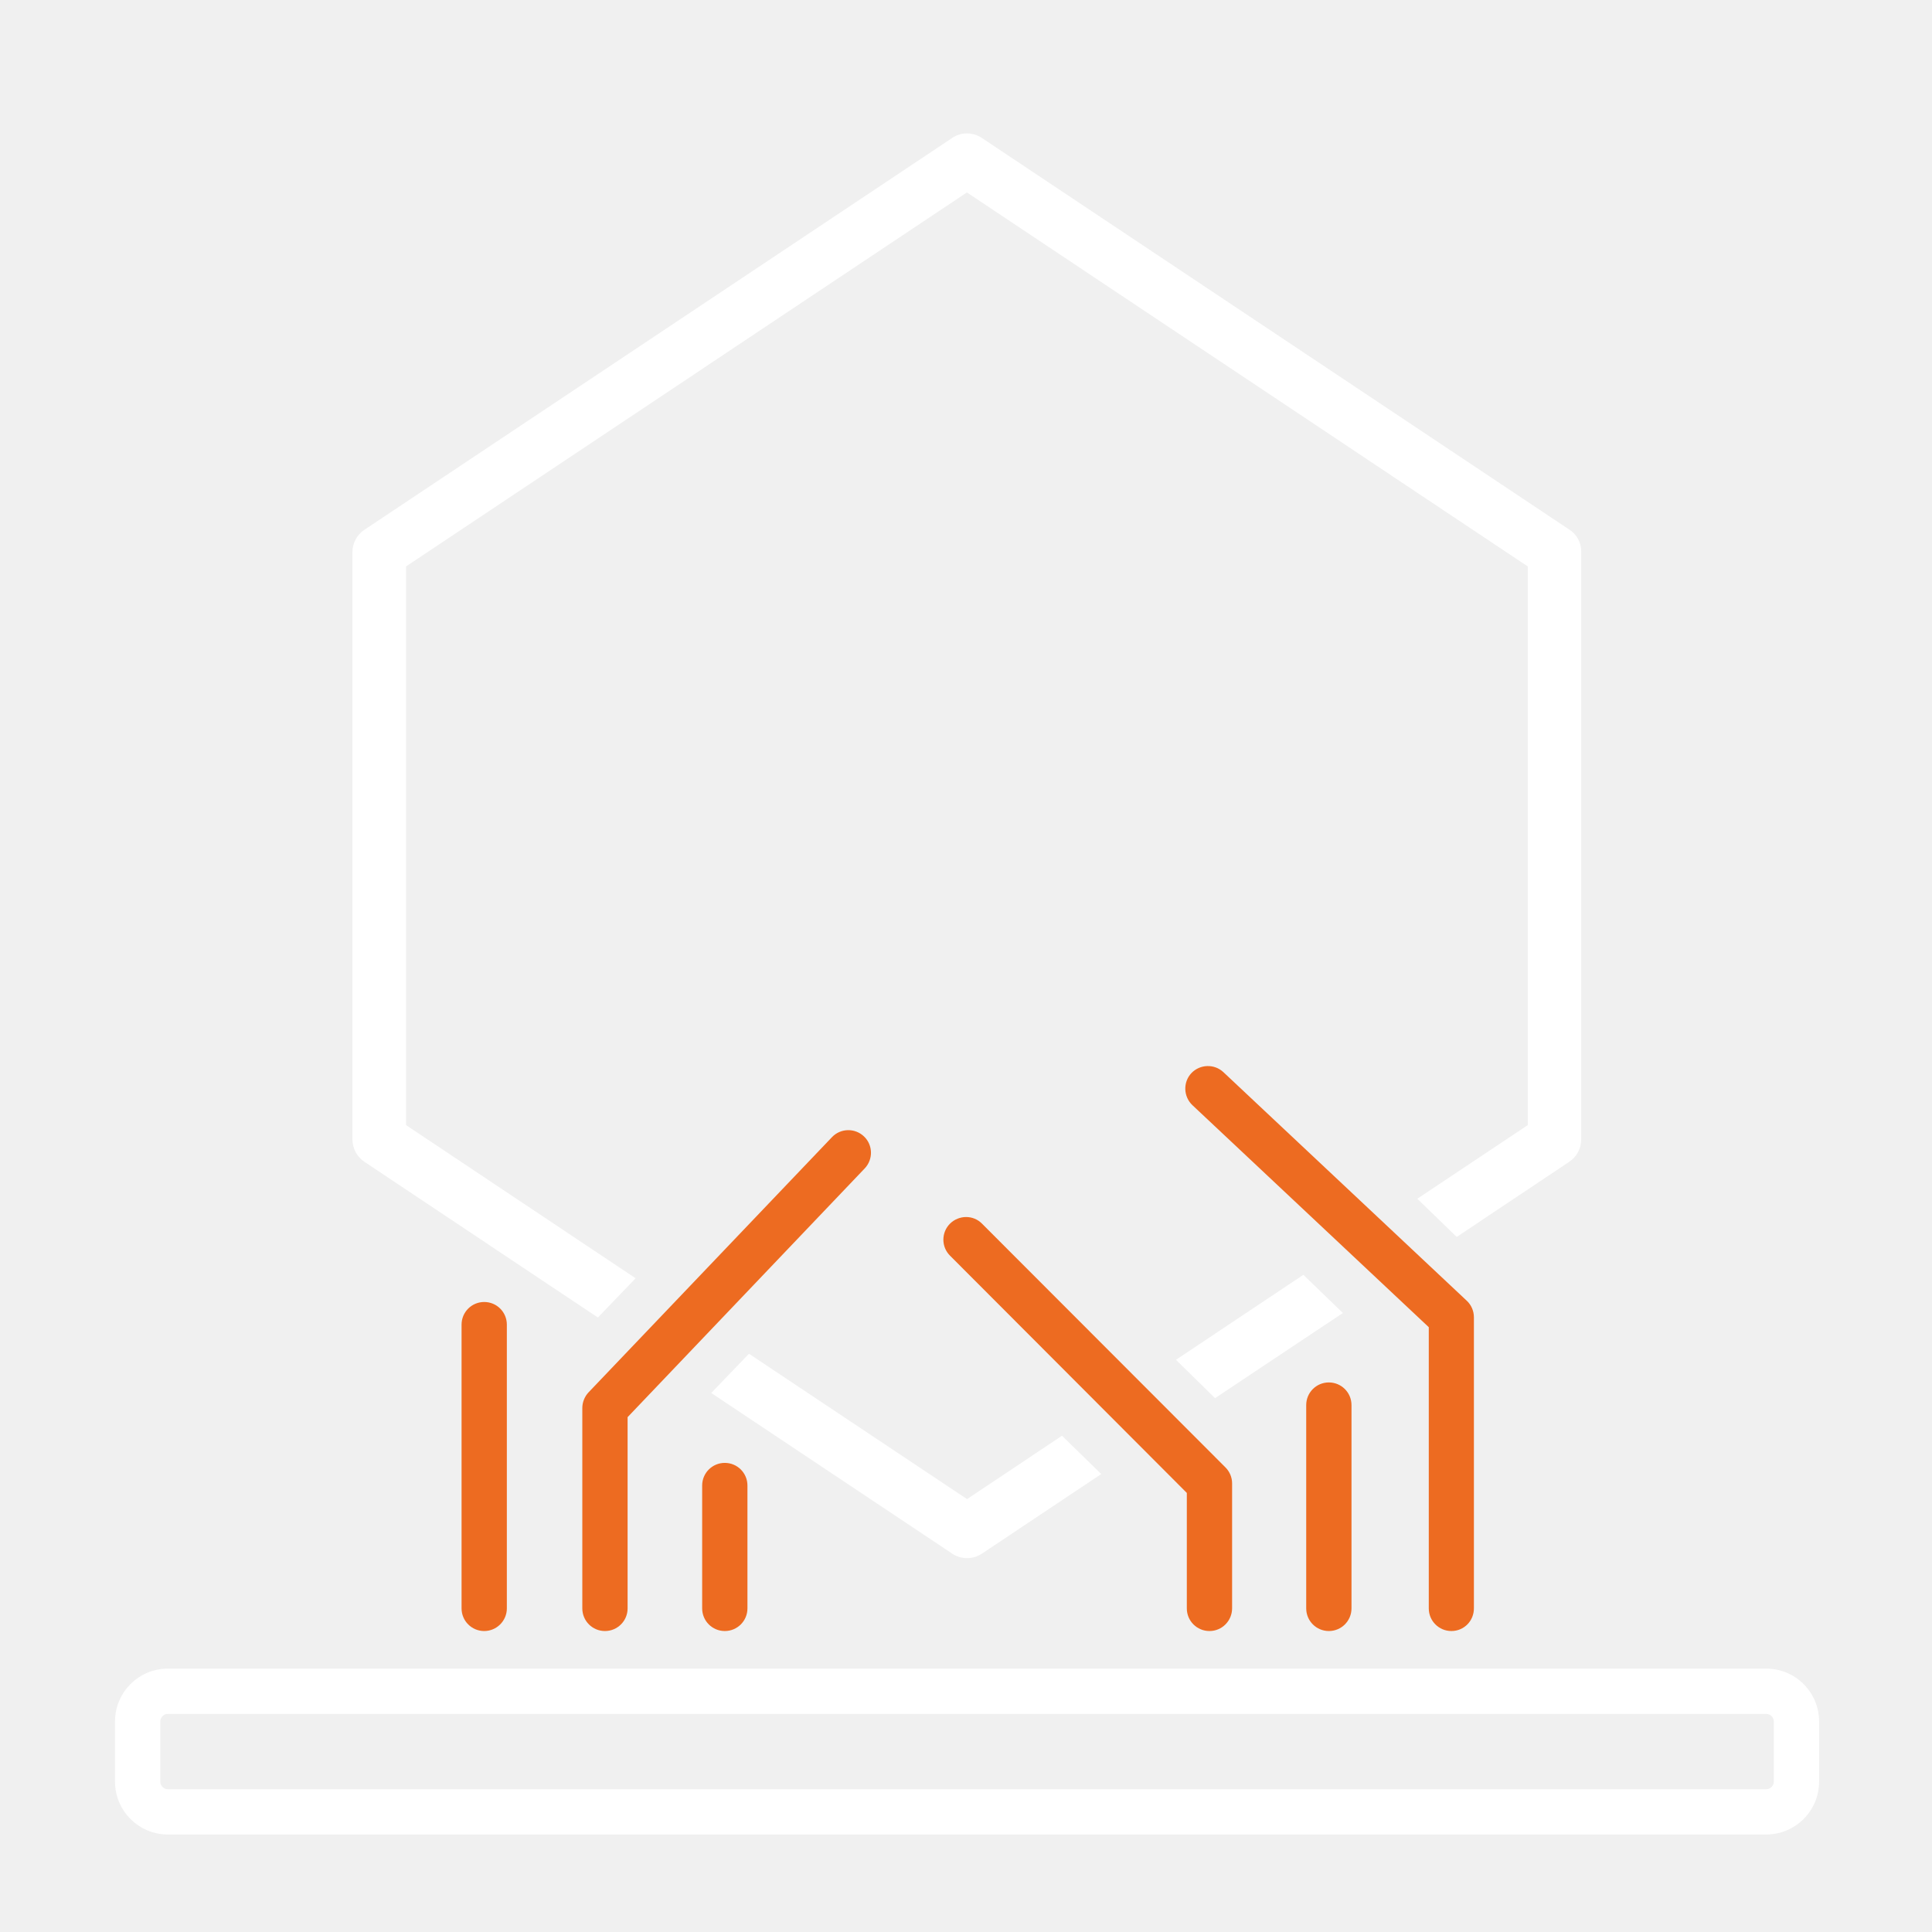
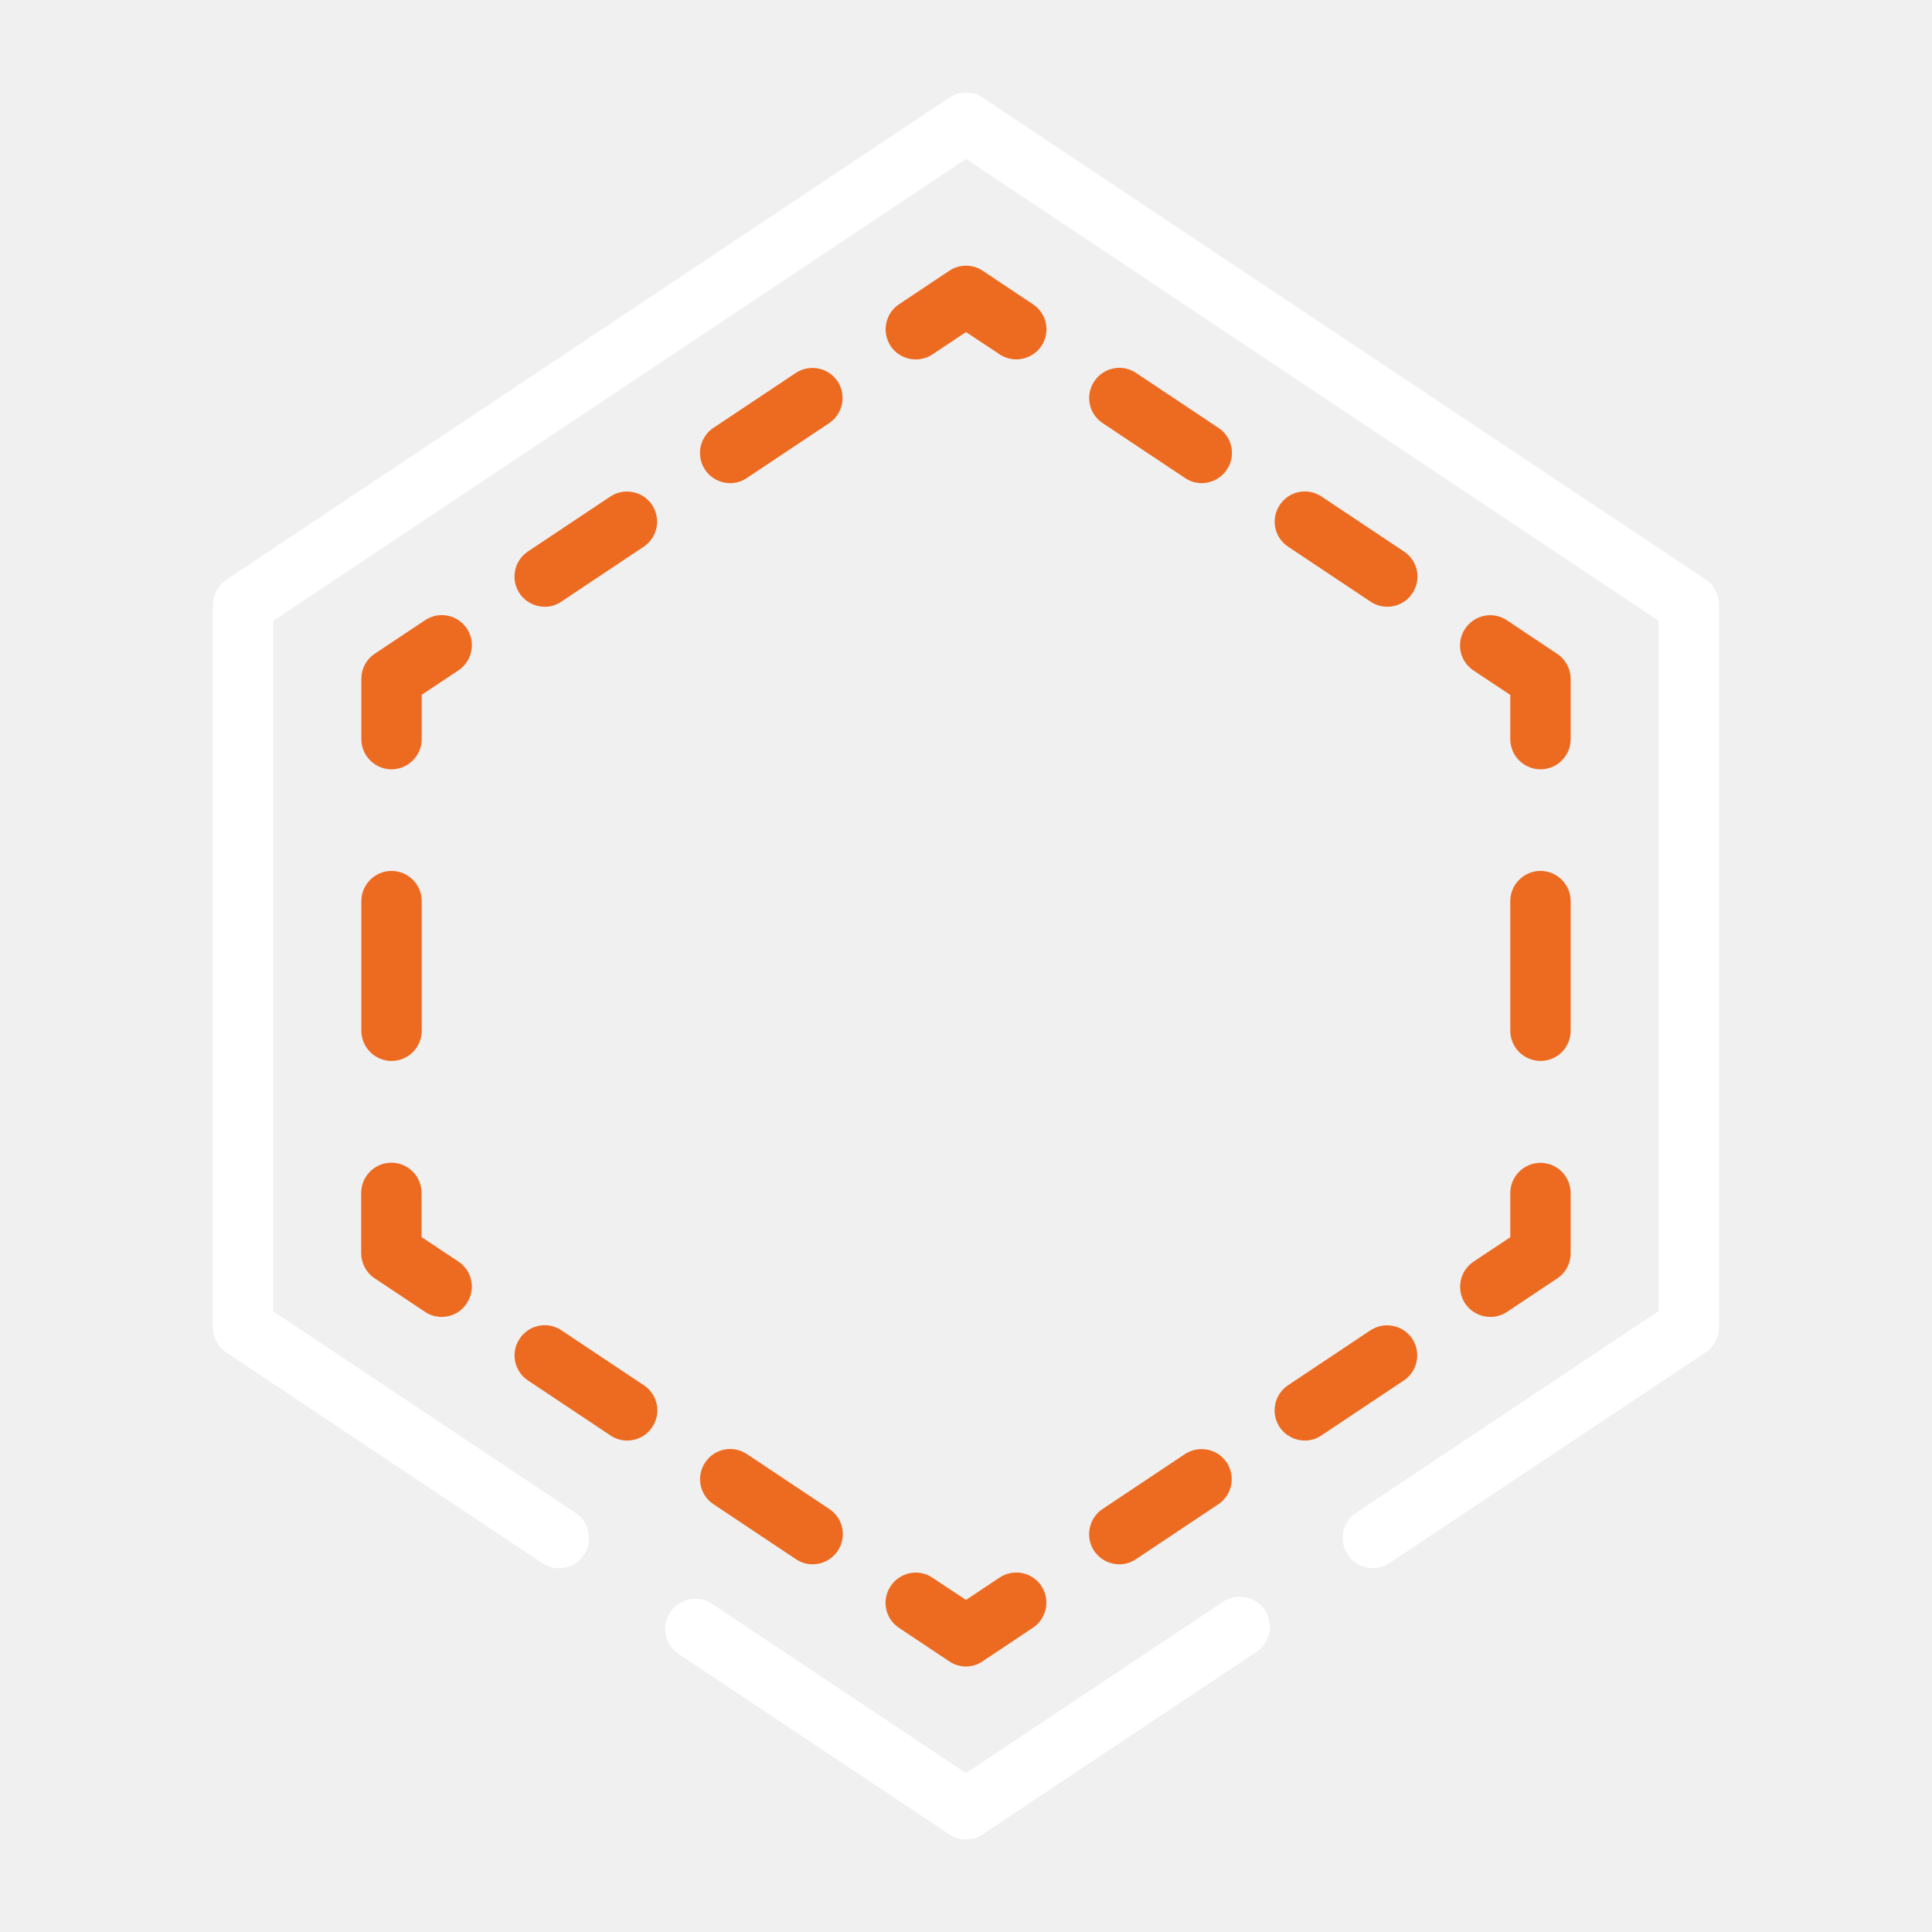
<svg xmlns="http://www.w3.org/2000/svg" version="1.0" id="Layer_1" x="0px" y="0px" viewBox="0 0 128 128" enable-background="new 0 0 128 128" xml:space="preserve">
-   <g id="SLA_supports">
+   <g id="hollow">
    <g>
-       <path fill="#FFFFFF" d="M117.02,121.54H11.12c-1.93,0-3.5-1.57-3.5-3.5v-3.99c0-1.93,1.57-3.5,3.5-3.5h105.9    c1.93,0,3.5,1.57,3.5,3.5v3.99C120.52,119.97,118.95,121.54,117.02,121.54z M11.12,113.55c-0.27,0-0.5,0.23-0.5,0.5v3.99    c0,0.27,0.23,0.5,0.5,0.5h105.9c0.27,0,0.5-0.23,0.5-0.5v-3.99c0-0.27-0.23-0.5-0.5-0.5H11.12z" />
+       <g>
+         <path fill="#FFFFFF" d="M64,121.87c-0.39,0-0.77-0.11-1.11-0.34l-17.93-11.95c-0.92-0.61-1.17-1.85-0.55-2.77     s1.86-1.17,2.77-0.55L64,117.47l17.03-11.35c0.92-0.61,2.16-0.36,2.77,0.55c0.61,0.92,0.36,2.16-0.55,2.77l-18.14,12.09     C64.77,121.76,64.39,121.87,64,121.87z" />
+       </g>
+       <g>
+         <path fill="#FFFFFF" d="M90.96,103.89c-0.65,0-1.28-0.31-1.67-0.89c-0.61-0.92-0.36-2.16,0.55-2.77l20.04-13.36V41.13L64,10.53     L18.11,41.13v45.75l20.03,13.36c0.92,0.61,1.17,1.85,0.55,2.77c-0.61,0.92-1.85,1.17-2.77,0.55L15,89.61     c-0.56-0.37-0.89-1-0.89-1.66V40.06c0-0.67,0.33-1.29,0.89-1.66L62.89,6.47c0.67-0.45,1.55-0.45,2.22,0L113,38.39     c0.56,0.37,0.89,1,0.89,1.66v47.89c0,0.67-0.33,1.29-0.89,1.66l-20.93,13.95C91.73,103.79,91.34,103.89,90.96,103.89z" />
+       </g>
    </g>
    <g>
-       <path fill="#ED6B21" d="M32.08,108.06c-0.83,0-1.5-0.67-1.5-1.5v-18.8c0-0.83,0.67-1.5,1.5-1.5s1.5,0.67,1.5,1.5v18.8    C33.58,107.39,32.9,108.06,32.08,108.06z" />
-     </g>
-     <g>
-       <path fill="#ED6B21" d="M48.02,108.06c-0.83,0-1.5-0.67-1.5-1.5v-8.14c0-0.83,0.67-1.5,1.5-1.5s1.5,0.67,1.5,1.5v8.14    C49.52,107.39,48.85,108.06,48.02,108.06z" />
-     </g>
-     <g>
-       <path fill="#ED6B21" d="M88.04,108.06c-0.83,0-1.5-0.67-1.5-1.5V93.09c0-0.83,0.67-1.5,1.5-1.5s1.5,0.67,1.5,1.5v13.47    C89.54,107.39,88.87,108.06,88.04,108.06z" />
-     </g>
-     <path fill="#FFFFFF" d="M70.36,95.12l-6.29,4.2l-14.45-9.63l-2.5,2.6l15.96,10.64c0.3,0.2,0.64,0.3,0.99,0.3s0.69-0.1,0.99-0.3   l7.9-5.27L70.36,95.12z" />
-     <polygon fill="#FFFFFF" points="88.97,86.99 86.35,84.46 77.91,90.09 80.5,92.63  " />
-     <path fill="#FFFFFF" d="M103.99,35.1L65.05,9.14c-0.6-0.4-1.37-0.4-1.97,0L24.14,35.1c-0.49,0.33-0.79,0.88-0.79,1.48v38.91   c0,0.59,0.3,1.15,0.79,1.48l15.47,10.32l2.5-2.6L26.9,74.54V37.53l37.16-24.78l37.16,24.78v37.01l-7.32,4.88l2.61,2.53l7.46-4.98   c0.49-0.33,0.79-0.88,0.79-1.48V36.58C104.78,35.99,104.49,35.43,103.99,35.1z" />
-     <g>
-       <path fill="#ED6B21" d="M96.16,108.06c-0.83,0-1.5-0.67-1.5-1.5V87.93L79,73.22c-0.6-0.57-0.63-1.52-0.07-2.12    c0.57-0.6,1.52-0.63,2.12-0.07l16.13,15.15c0.3,0.28,0.47,0.68,0.47,1.09v19.27C97.66,107.39,96.99,108.06,96.16,108.06z" />
-     </g>
-     <g>
-       <path fill="#ED6B21" d="M40.08,108.06c-0.83,0-1.5-0.67-1.5-1.5V93.29c0-0.39,0.15-0.76,0.41-1.04l16.13-16.91    c0.57-0.6,1.52-0.62,2.12-0.05c0.6,0.57,0.62,1.52,0.05,2.12L41.58,93.89v12.67C41.58,107.39,40.91,108.06,40.08,108.06z" />
-     </g>
-     <g>
-       <path fill="#ED6B21" d="M80.13,108.06c-0.83,0-1.5-0.67-1.5-1.5v-7.65L62.94,83.19c-0.59-0.59-0.58-1.54,0-2.12    c0.59-0.58,1.54-0.59,2.12,0l16.13,16.15c0.28,0.28,0.44,0.66,0.44,1.06v8.27C81.63,107.39,80.96,108.06,80.13,108.06z" />
+       <g>
+         <path fill="#ED6B21" d="M67.33,23.81c-0.38,0-0.77-0.11-1.11-0.34L64,22l-2.22,1.48c-0.92,0.61-2.16,0.36-2.77-0.55     c-0.61-0.92-0.36-2.16,0.55-2.77l3.33-2.22c0.67-0.45,1.55-0.45,2.22,0l3.33,2.22c0.92,0.61,1.17,1.85,0.55,2.77     C68.61,23.5,67.97,23.81,67.33,23.81z" />
+       </g>
+       <g>
+         <path fill="#ED6B21" d="M36.09,40.2c-0.65,0-1.28-0.31-1.67-0.89c-0.61-0.92-0.36-2.16,0.55-2.77l5.46-3.64     c0.92-0.61,2.16-0.36,2.77,0.55c0.61,0.92,0.36,2.16-0.55,2.77l-5.46,3.64C36.86,40.09,36.48,40.2,36.09,40.2z M48.38,32.01     c-0.65,0-1.28-0.31-1.67-0.89c-0.61-0.92-0.36-2.16,0.55-2.77l5.46-3.64c0.92-0.61,2.16-0.36,2.77,0.55s0.36,2.16-0.55,2.77     l-5.46,3.64C49.15,31.9,48.77,32.01,48.38,32.01z" />
+       </g>
+       <g>
+         <path fill="#ED6B21" d="M25.94,50.97c-1.1,0-2-0.9-2-2v-4c0-0.67,0.33-1.29,0.89-1.66l3.33-2.22c0.92-0.62,2.16-0.36,2.77,0.55     s0.36,2.16-0.55,2.77l-2.44,1.62v2.93C27.94,50.07,27.04,50.97,25.94,50.97z" />
+       </g>
+       <g>
+         <path fill="#ED6B21" d="M25.94,70.29c-1.1,0-2-0.9-2-2v-8.59c0-1.1,0.9-2,2-2s2,0.9,2,2v8.59C27.94,69.4,27.04,70.29,25.94,70.29     z" />
+       </g>
+       <g>
+         <path fill="#ED6B21" d="M29.26,87.25c-0.38,0-0.77-0.11-1.11-0.34l-3.33-2.22c-0.56-0.37-0.89-1-0.89-1.66v-4c0-1.1,0.9-2,2-2     s2,0.9,2,2v2.93l2.44,1.62c0.92,0.61,1.17,1.85,0.55,2.77C30.54,86.94,29.91,87.25,29.26,87.25z" />
+       </g>
+       <g>
+         <path fill="#ED6B21" d="M53.84,103.64c-0.38,0-0.77-0.11-1.11-0.34l-5.46-3.64c-0.92-0.61-1.17-1.85-0.55-2.77     c0.61-0.92,1.85-1.17,2.77-0.55l5.46,3.64c0.92,0.61,1.17,1.85,0.55,2.77C55.12,103.32,54.49,103.64,53.84,103.64z M41.55,95.44     c-0.38,0-0.77-0.11-1.11-0.34l-5.46-3.64c-0.92-0.61-1.17-1.85-0.55-2.77c0.61-0.92,1.86-1.17,2.77-0.55l5.46,3.64     c0.92,0.61,1.17,1.85,0.55,2.77C42.83,95.13,42.2,95.44,41.55,95.44z" />
+       </g>
+       <g>
+         <path fill="#ED6B21" d="M64,110.41c-0.39,0-0.77-0.11-1.11-0.34l-3.33-2.22c-0.92-0.61-1.17-1.85-0.55-2.77     c0.61-0.92,1.85-1.17,2.77-0.55L64,106l2.22-1.48c0.92-0.61,2.16-0.37,2.77,0.55c0.61,0.92,0.36,2.16-0.55,2.77l-3.33,2.22     C64.77,110.29,64.39,110.41,64,110.41z" />
+       </g>
+       <g>
+         <path fill="#ED6B21" d="M74.16,103.64c-0.65,0-1.28-0.31-1.67-0.89c-0.61-0.92-0.36-2.16,0.55-2.77l5.46-3.64     c0.92-0.61,2.16-0.36,2.77,0.55c0.61,0.92,0.36,2.16-0.55,2.77l-5.46,3.64C74.92,103.53,74.54,103.64,74.16,103.64z M86.45,95.44     c-0.65,0-1.28-0.31-1.67-0.89c-0.61-0.92-0.36-2.16,0.55-2.77l5.46-3.64c0.92-0.61,2.16-0.36,2.77,0.55     c0.61,0.92,0.36,2.16-0.55,2.77l-5.46,3.64C87.21,95.33,86.83,95.44,86.45,95.44z" />
+       </g>
+       <g>
+         <path fill="#ED6B21" d="M98.74,87.25c-0.65,0-1.28-0.31-1.67-0.89c-0.61-0.92-0.36-2.16,0.55-2.77l2.44-1.62v-2.93     c0-1.1,0.9-2,2-2s2,0.9,2,2v4c0,0.67-0.33,1.29-0.89,1.66l-3.33,2.22C99.5,87.14,99.12,87.25,98.74,87.25z" />
+       </g>
+       <g>
+         <path fill="#ED6B21" d="M102.06,70.29c-1.1,0-2-0.9-2-2v-8.59c0-1.1,0.9-2,2-2s2,0.9,2,2v8.59     C104.06,69.4,103.17,70.29,102.06,70.29z" />
+       </g>
+       <g>
+         <path fill="#ED6B21" d="M102.06,50.97c-1.1,0-2-0.9-2-2v-2.93l-2.44-1.62c-0.92-0.61-1.17-1.85-0.55-2.77s1.85-1.17,2.77-0.55     l3.33,2.22c0.56,0.37,0.89,1,0.89,1.66v4C104.06,50.07,103.17,50.97,102.06,50.97z" />
+       </g>
+       <g>
+         <path fill="#ED6B21" d="M91.91,40.2c-0.38,0-0.77-0.11-1.11-0.34l-5.46-3.64c-0.92-0.61-1.17-1.85-0.55-2.77     c0.61-0.92,1.85-1.17,2.77-0.55l5.46,3.64c0.92,0.61,1.17,1.85,0.55,2.77C93.19,39.89,92.55,40.2,91.91,40.2z M79.62,32.01     c-0.38,0-0.77-0.11-1.11-0.34l-5.46-3.64c-0.92-0.61-1.17-1.85-0.55-2.77s1.85-1.17,2.77-0.55l5.46,3.64     c0.92,0.61,1.17,1.85,0.55,2.77C80.9,31.69,80.26,32.01,79.62,32.01z" />
+       </g>
    </g>
  </g>
</svg>
